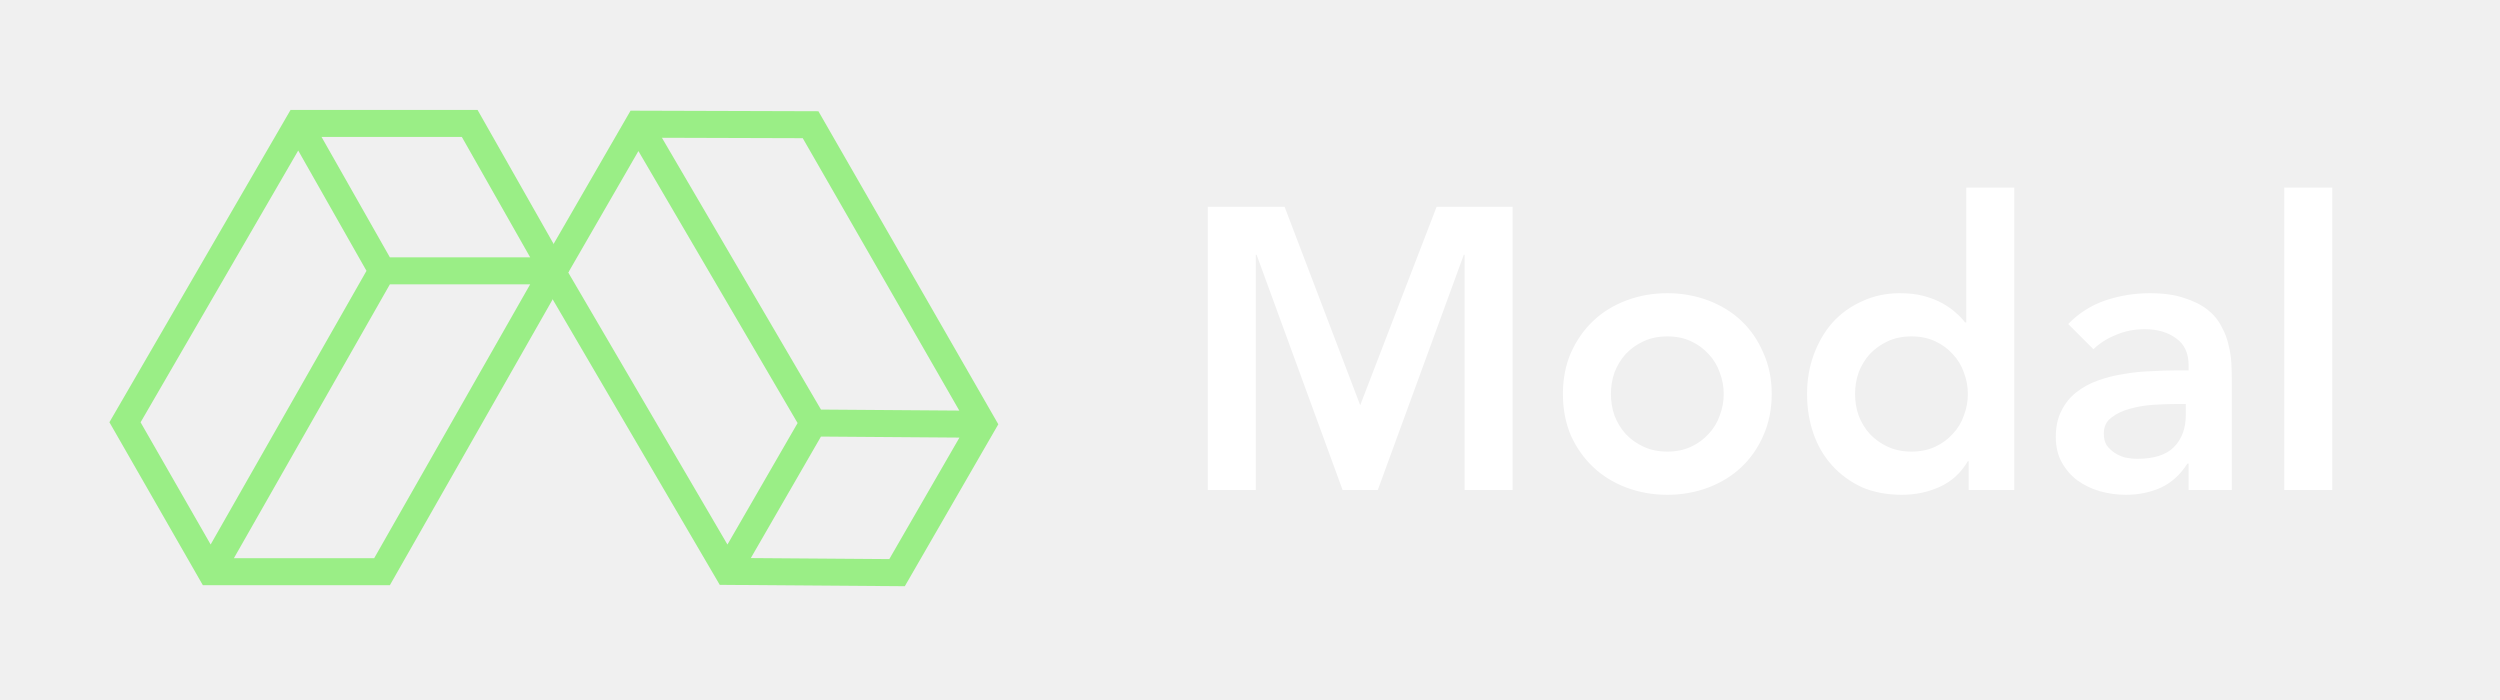
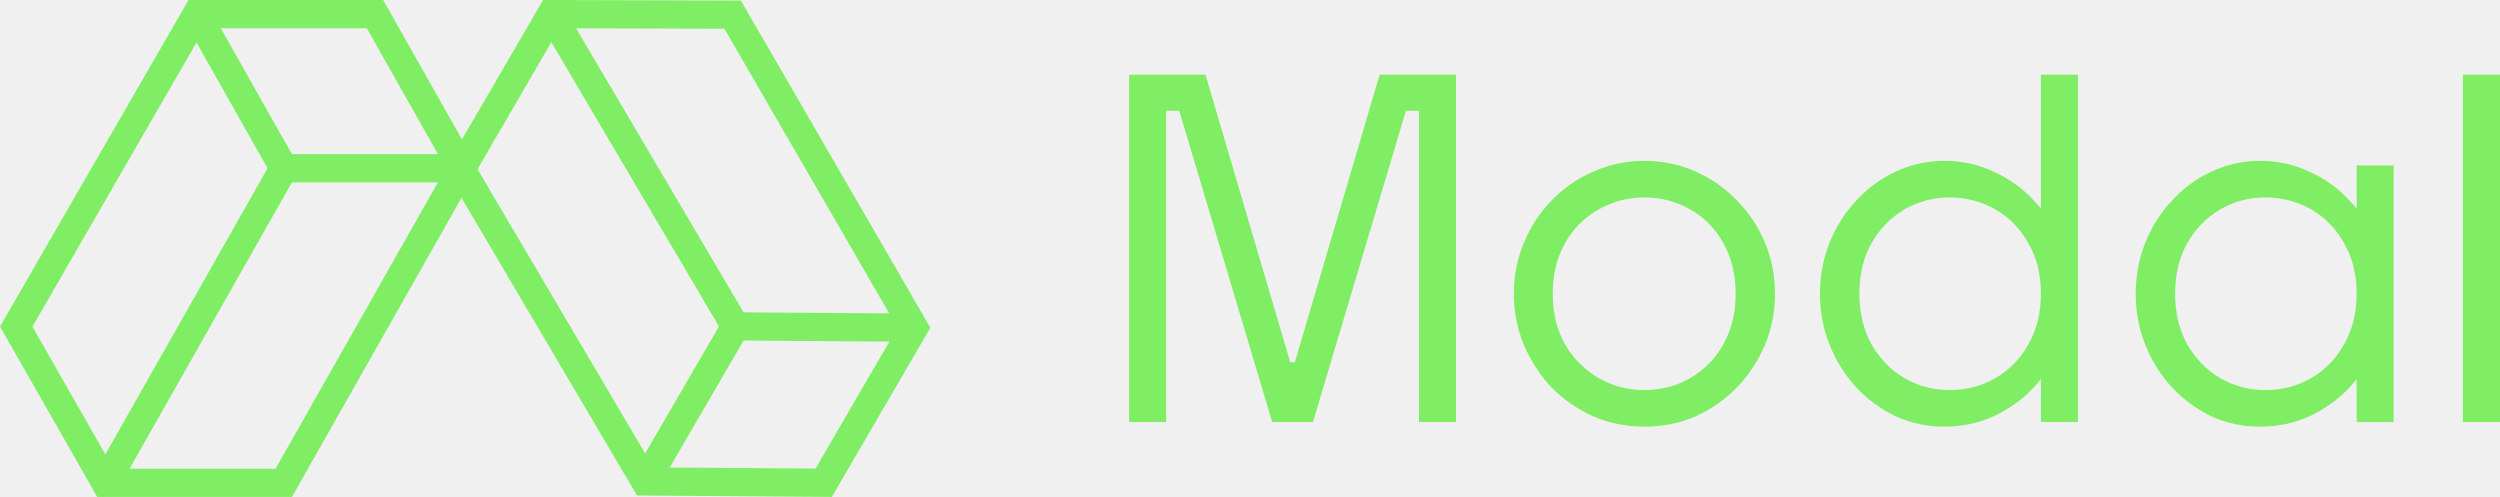
- <svg xmlns="http://www.w3.org/2000/svg" width="500" height="140" viewBox="0 0 500 140" fill="none">
-   <path fill-rule="evenodd" clip-rule="evenodd" d="M58.113 21.983H95.51L113.78 54.173L77.974 117.041H40.571L21.883 84.448L58.113 21.983ZM59.643 30.108L28.117 84.463L42.127 108.899L73.298 54.168L59.643 30.108ZM77.974 56.871L46.78 111.641H74.835L106.029 56.871H77.974ZM106.037 51.471H77.976L64.305 27.383H92.365L106.037 51.471Z" fill="#9AEE86" />
-   <path fill-rule="evenodd" clip-rule="evenodd" d="M199.662 84.856L180.963 117.243L143.951 116.97L107.408 54.527L126.11 22.134L163.681 22.248L199.662 84.856ZM191.86 82.118L160.55 27.638L132.383 27.553L164.196 81.914L191.86 82.118ZM159.518 84.612L127.682 30.212L113.654 54.508L145.49 108.909L159.518 84.612ZM150.163 111.615L164.193 87.314L191.889 87.519L177.859 111.819L150.163 111.615Z" fill="#9AEE86" />
-   <path d="M241.56 41.36H256.92L272.04 81.04L287.32 41.36H302.52V98H292.92V50.96H292.76L275.56 98H268.52L251.32 50.96H251.16V98H241.56V41.36ZM312.583 78.8C312.583 75.76 313.116 73.013 314.183 70.56C315.303 68.053 316.796 65.92 318.663 64.16C320.529 62.4 322.743 61.04 325.303 60.08C327.863 59.12 330.583 58.64 333.463 58.64C336.343 58.64 339.063 59.12 341.623 60.08C344.183 61.04 346.396 62.4 348.263 64.16C350.129 65.92 351.596 68.053 352.663 70.56C353.783 73.013 354.343 75.76 354.343 78.8C354.343 81.84 353.783 84.613 352.663 87.12C351.596 89.573 350.129 91.68 348.263 93.44C346.396 95.2 344.183 96.56 341.623 97.52C339.063 98.48 336.343 98.96 333.463 98.96C330.583 98.96 327.863 98.48 325.303 97.52C322.743 96.56 320.529 95.2 318.663 93.44C316.796 91.68 315.303 89.573 314.183 87.12C313.116 84.613 312.583 81.84 312.583 78.8ZM322.183 78.8C322.183 80.293 322.423 81.733 322.903 83.12C323.436 84.507 324.183 85.733 325.143 86.8C326.156 87.867 327.356 88.72 328.743 89.36C330.129 90 331.703 90.32 333.463 90.32C335.223 90.32 336.796 90 338.183 89.36C339.569 88.72 340.743 87.867 341.703 86.8C342.716 85.733 343.463 84.507 343.943 83.12C344.476 81.733 344.743 80.293 344.743 78.8C344.743 77.307 344.476 75.867 343.943 74.48C343.463 73.093 342.716 71.867 341.703 70.8C340.743 69.733 339.569 68.88 338.183 68.24C336.796 67.6 335.223 67.28 333.463 67.28C331.703 67.28 330.129 67.6 328.743 68.24C327.356 68.88 326.156 69.733 325.143 70.8C324.183 71.867 323.436 73.093 322.903 74.48C322.423 75.867 322.183 77.307 322.183 78.8ZM393.731 92.24H393.571C392.184 94.587 390.317 96.293 387.971 97.36C385.624 98.427 383.091 98.96 380.371 98.96C377.384 98.96 374.717 98.453 372.371 97.44C370.077 96.373 368.104 94.933 366.451 93.12C364.797 91.307 363.544 89.173 362.691 86.72C361.837 84.267 361.411 81.627 361.411 78.8C361.411 75.973 361.864 73.333 362.771 70.88C363.677 68.427 364.931 66.293 366.531 64.48C368.184 62.667 370.157 61.253 372.451 60.24C374.744 59.173 377.251 58.64 379.971 58.64C381.784 58.64 383.384 58.827 384.771 59.2C386.157 59.573 387.384 60.053 388.451 60.64C389.517 61.227 390.424 61.867 391.171 62.56C391.917 63.2 392.531 63.84 393.011 64.48H393.251V37.52H402.851V98H393.731V92.24ZM371.011 78.8C371.011 80.293 371.251 81.733 371.731 83.12C372.264 84.507 373.011 85.733 373.971 86.8C374.984 87.867 376.184 88.72 377.571 89.36C378.957 90 380.531 90.32 382.291 90.32C384.051 90.32 385.624 90 387.011 89.36C388.397 88.72 389.571 87.867 390.531 86.8C391.544 85.733 392.291 84.507 392.771 83.12C393.304 81.733 393.571 80.293 393.571 78.8C393.571 77.307 393.304 75.867 392.771 74.48C392.291 73.093 391.544 71.867 390.531 70.8C389.571 69.733 388.397 68.88 387.011 68.24C385.624 67.6 384.051 67.28 382.291 67.28C380.531 67.28 378.957 67.6 377.571 68.24C376.184 68.88 374.984 69.733 373.971 70.8C373.011 71.867 372.264 73.093 371.731 74.48C371.251 75.867 371.011 77.307 371.011 78.8ZM437.721 92.72H437.481C436.095 94.907 434.335 96.507 432.201 97.52C430.068 98.48 427.721 98.96 425.161 98.96C423.401 98.96 421.668 98.72 419.961 98.24C418.308 97.76 416.815 97.04 415.481 96.08C414.201 95.12 413.161 93.92 412.361 92.48C411.561 91.04 411.161 89.36 411.161 87.44C411.161 85.36 411.535 83.6 412.281 82.16C413.028 80.667 414.015 79.44 415.241 78.48C416.521 77.467 417.988 76.667 419.641 76.08C421.295 75.493 423.001 75.067 424.761 74.8C426.575 74.48 428.388 74.293 430.201 74.24C432.015 74.133 433.721 74.08 435.321 74.08H437.721V73.04C437.721 70.64 436.895 68.853 435.241 67.68C433.588 66.453 431.481 65.84 428.921 65.84C426.895 65.84 425.001 66.213 423.241 66.96C421.481 67.653 419.961 68.613 418.681 69.84L413.641 64.8C415.775 62.613 418.255 61.04 421.081 60.08C423.961 59.12 426.921 58.64 429.961 58.64C432.681 58.64 434.975 58.96 436.841 59.6C438.708 60.187 440.255 60.96 441.481 61.92C442.708 62.88 443.641 64 444.281 65.28C444.975 66.507 445.455 67.76 445.721 69.04C446.041 70.32 446.228 71.573 446.281 72.8C446.335 73.973 446.361 75.013 446.361 75.92V98H437.721V92.72ZM437.161 80.8H435.161C433.828 80.8 432.335 80.853 430.681 80.96C429.028 81.067 427.455 81.333 425.961 81.76C424.521 82.133 423.295 82.72 422.281 83.52C421.268 84.267 420.761 85.333 420.761 86.72C420.761 87.627 420.948 88.4 421.321 89.04C421.748 89.627 422.281 90.133 422.921 90.56C423.561 90.987 424.281 91.307 425.081 91.52C425.881 91.68 426.681 91.76 427.481 91.76C430.788 91.76 433.215 90.987 434.761 89.44C436.361 87.84 437.161 85.68 437.161 82.96V80.8ZM456.85 37.52H466.45V98H456.85V37.52Z" fill="white" />
+ <svg xmlns="http://www.w3.org/2000/svg" id="Layer_2" viewBox="0 0 1368.99 272.12">
+   <defs>
+     <style>.cls-1,.cls-2{fill:#7fee64;stroke-width:0px;}.cls-2{fill-rule:evenodd;}</style>
+   </defs>
+   <g id="Layer_1-2">
+     <path class="cls-2" d="M103.25,0h106.57l52.07,92.15-102.04,179.97H53.26L0,178.81,103.25,0ZM107.61,23.26L17.76,178.86l39.93,69.95,88.83-156.67L107.61,23.26ZM159.85,99.87l-88.9,156.79h79.95l88.9-156.79h-79.95ZM239.82,84.41h-79.97L120.89,15.46h79.97l38.96,68.95Z" />
+     <path class="cls-2" d="M509.45,179.45l-53.91,92.66-106.71-.78-105.36-178.66L297.39,0l108.32.32,103.74,179.13ZM486.95,171.62L396.68,15.75l-81.21-.24,91.72,155.53,79.76.58ZM393.71,178.76L301.92,23.11l-40.44,69.52,91.79,155.65,40.44-69.52ZM366.73,256.01l40.45-69.53,79.85.58-40.45,69.53-79.85-.58Z" />
+     <rect class="cls-1" x="1348.7" y="40.91" width="20.29" height="190.18" />
+     <path class="cls-1" d="M1290.48,114.32c-1.29-1.62-2.63-3.19-4.06-4.69-6.26-6.76-13.61-12-22.06-15.72-8.28-3.89-17.16-5.83-26.63-5.83s-18.33,1.94-26.63,5.83c-8.11,3.72-15.3,8.96-21.55,15.72-6.25,6.59-11.16,14.29-14.71,23.08-3.55,8.79-5.33,18.17-5.33,28.15s1.77,19.36,5.33,28.15c3.55,8.79,8.45,16.57,14.71,23.33,6.26,6.59,13.44,11.83,21.55,15.72,8.29,3.72,17.16,5.58,26.63,5.58s18.35-1.86,26.63-5.58c8.46-3.89,15.8-9.13,22.06-15.72,1.43-1.54,2.77-3.14,4.06-4.79v23.56h20.29V90.61h-20.29v23.71ZM1283.63,188.5c-4.39,7.94-10.4,14.12-17.99,18.51-7.61,4.4-15.98,6.59-25.11,6.59s-17.24-2.2-24.85-6.59c-7.43-4.4-13.43-10.57-17.99-18.51-4.4-7.95-6.6-17.16-6.6-27.64s2.2-19.86,6.6-27.64c4.56-7.94,10.56-14.12,17.99-18.51,7.61-4.4,15.89-6.59,24.85-6.59s17.5,2.2,25.11,6.59c7.6,4.4,13.61,10.57,17.99,18.51,4.57,7.78,6.85,16.99,6.85,27.64s-2.28,19.69-6.85,27.64Z" />
+     <path class="cls-1" d="M1117.59,114.32c-1.29-1.62-2.63-3.18-4.06-4.69-6.25-6.76-13.61-12-22.06-15.72-8.28-3.89-17.16-5.83-26.63-5.83s-18.34,1.94-26.63,5.83c-8.11,3.72-15.3,8.96-21.55,15.72-6.25,6.59-11.16,14.28-14.71,23.07-3.55,8.79-5.33,18.17-5.33,28.15s1.77,19.36,5.33,28.15c3.55,8.79,8.45,16.57,14.71,23.33,6.26,6.59,13.44,11.83,21.55,15.72,8.28,3.72,17.16,5.58,26.63,5.58s18.34-1.86,26.63-5.58c8.45-3.89,15.81-9.13,22.06-15.72,1.43-1.54,2.77-3.14,4.06-4.79v23.55h20.29V40.91h-20.29v73.41ZM1110.74,188.5c-4.4,7.95-10.4,14.12-18,18.51-7.61,4.4-15.98,6.59-25.1,6.59s-17.24-2.2-24.85-6.59c-7.44-4.4-13.44-10.57-18-18.51-4.4-7.94-6.59-17.16-6.59-27.64s2.2-19.86,6.59-27.64c4.56-7.94,10.57-14.12,18-18.51,7.61-4.4,15.89-6.59,24.85-6.59s17.5,2.2,25.1,6.59c7.61,4.4,13.61,10.57,18,18.51,4.56,7.78,6.85,16.99,6.85,27.64s-2.28,19.69-6.85,27.64Z" />
+     <path class="cls-1" d="M950.94,109.63c-6.42-6.76-13.95-12-22.57-15.72-8.62-3.89-17.92-5.83-27.89-5.83s-19.1,1.94-27.89,5.83c-8.62,3.72-16.23,8.96-22.82,15.72-6.42,6.59-11.5,14.29-15.21,23.08-3.72,8.79-5.58,18.17-5.58,28.15s1.86,19.36,5.58,28.15c3.72,8.79,8.79,16.57,15.21,23.33,6.59,6.59,14.2,11.83,22.82,15.72,8.79,3.72,18.09,5.58,27.89,5.58s19.27-1.86,27.89-5.58c8.62-3.89,16.14-9.13,22.57-15.72,6.59-6.76,11.75-14.54,15.47-23.33,3.72-8.79,5.58-18.17,5.58-28.15s-1.86-19.36-5.58-28.15c-3.72-8.79-8.88-16.48-15.47-23.08ZM943.58,188.75c-4.4,7.78-10.4,13.86-18,18.26-7.61,4.4-15.98,6.59-25.1,6.59s-17.5-2.2-25.1-6.59c-7.61-4.4-13.69-10.48-18.26-18.26-4.56-7.94-6.85-17.24-6.85-27.89s2.28-19.95,6.85-27.89c4.56-7.94,10.65-14.03,18.26-18.26,7.61-4.4,15.98-6.59,25.1-6.59s17.5,2.2,25.1,6.59c7.61,4.23,13.61,10.31,18,18.26,4.57,7.94,6.85,17.24,6.85,27.89s-2.28,19.95-6.85,27.89Z" />
+     <polygon class="cls-1" points="709.06 198.38 706.52 198.38 660.13 40.91 618.29 40.91 618.29 231.1 638.58 231.1 638.58 60.69 645.75 60.69 696.65 231.1 718.96 231.1 769.87 60.69 777.03 60.69 777.03 231.1 797.32 231.1 797.32 40.91 755.48 40.91 709.06 198.38" />
+   </g>
</svg>
